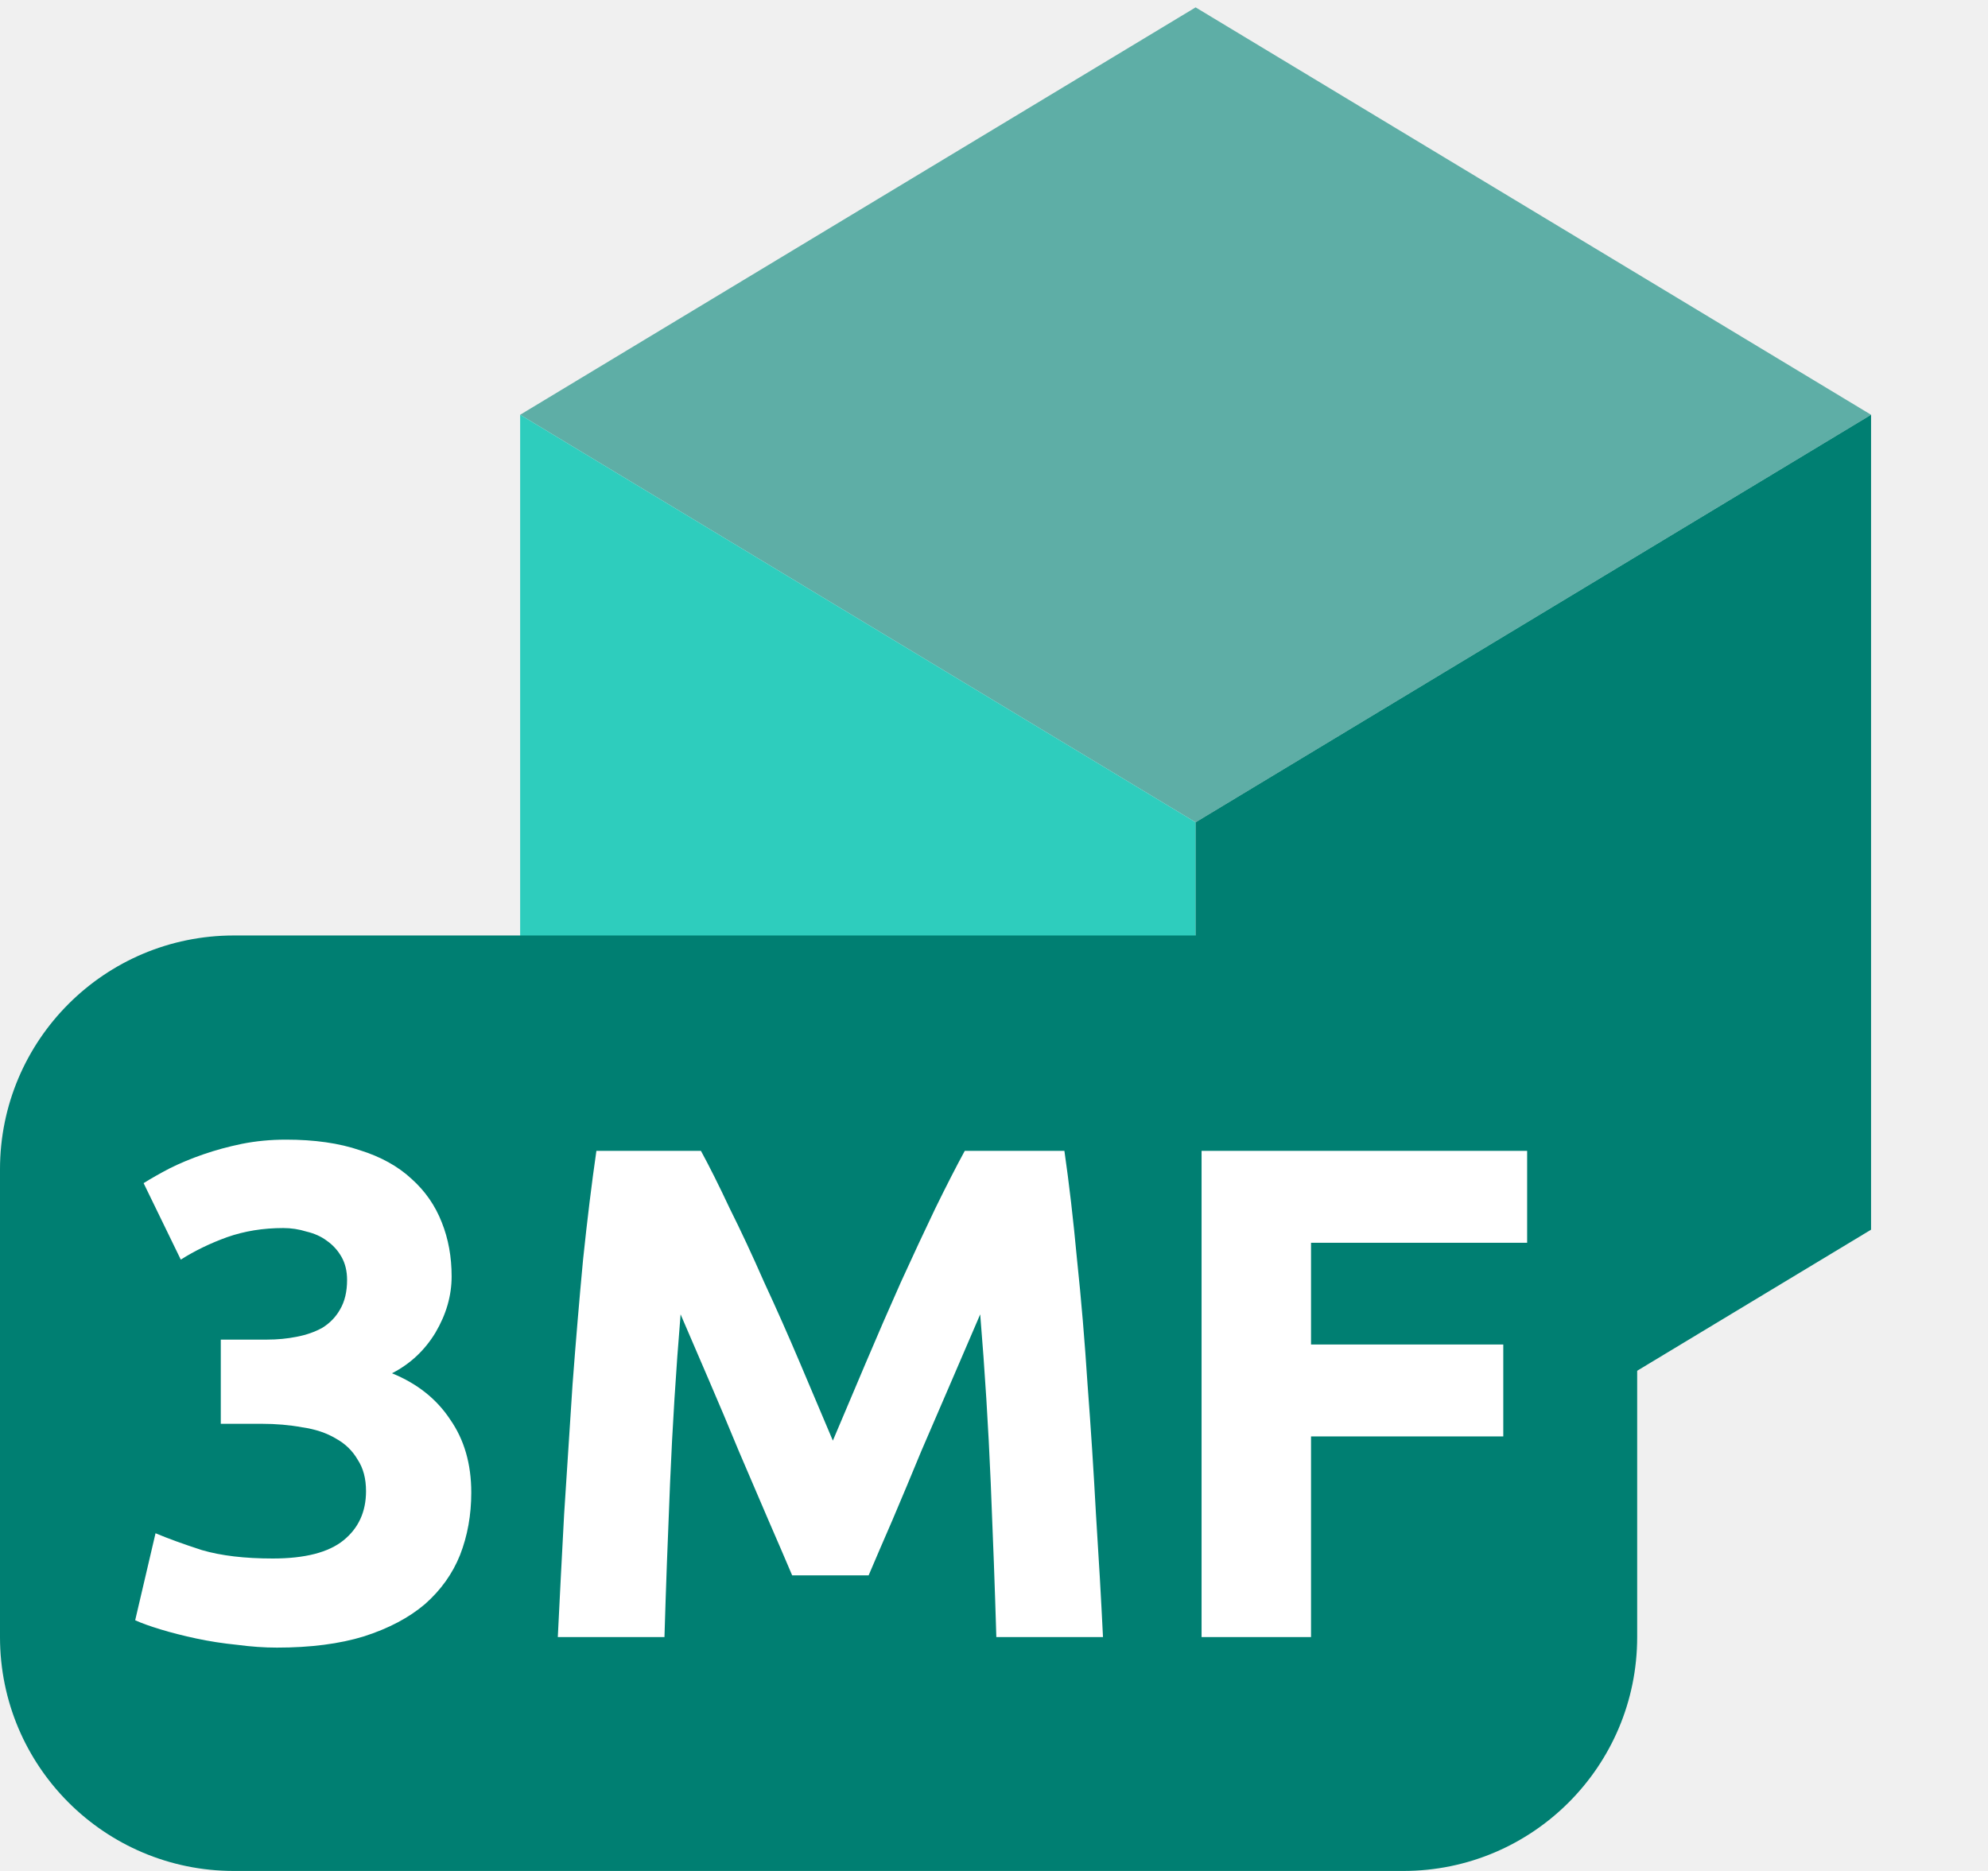
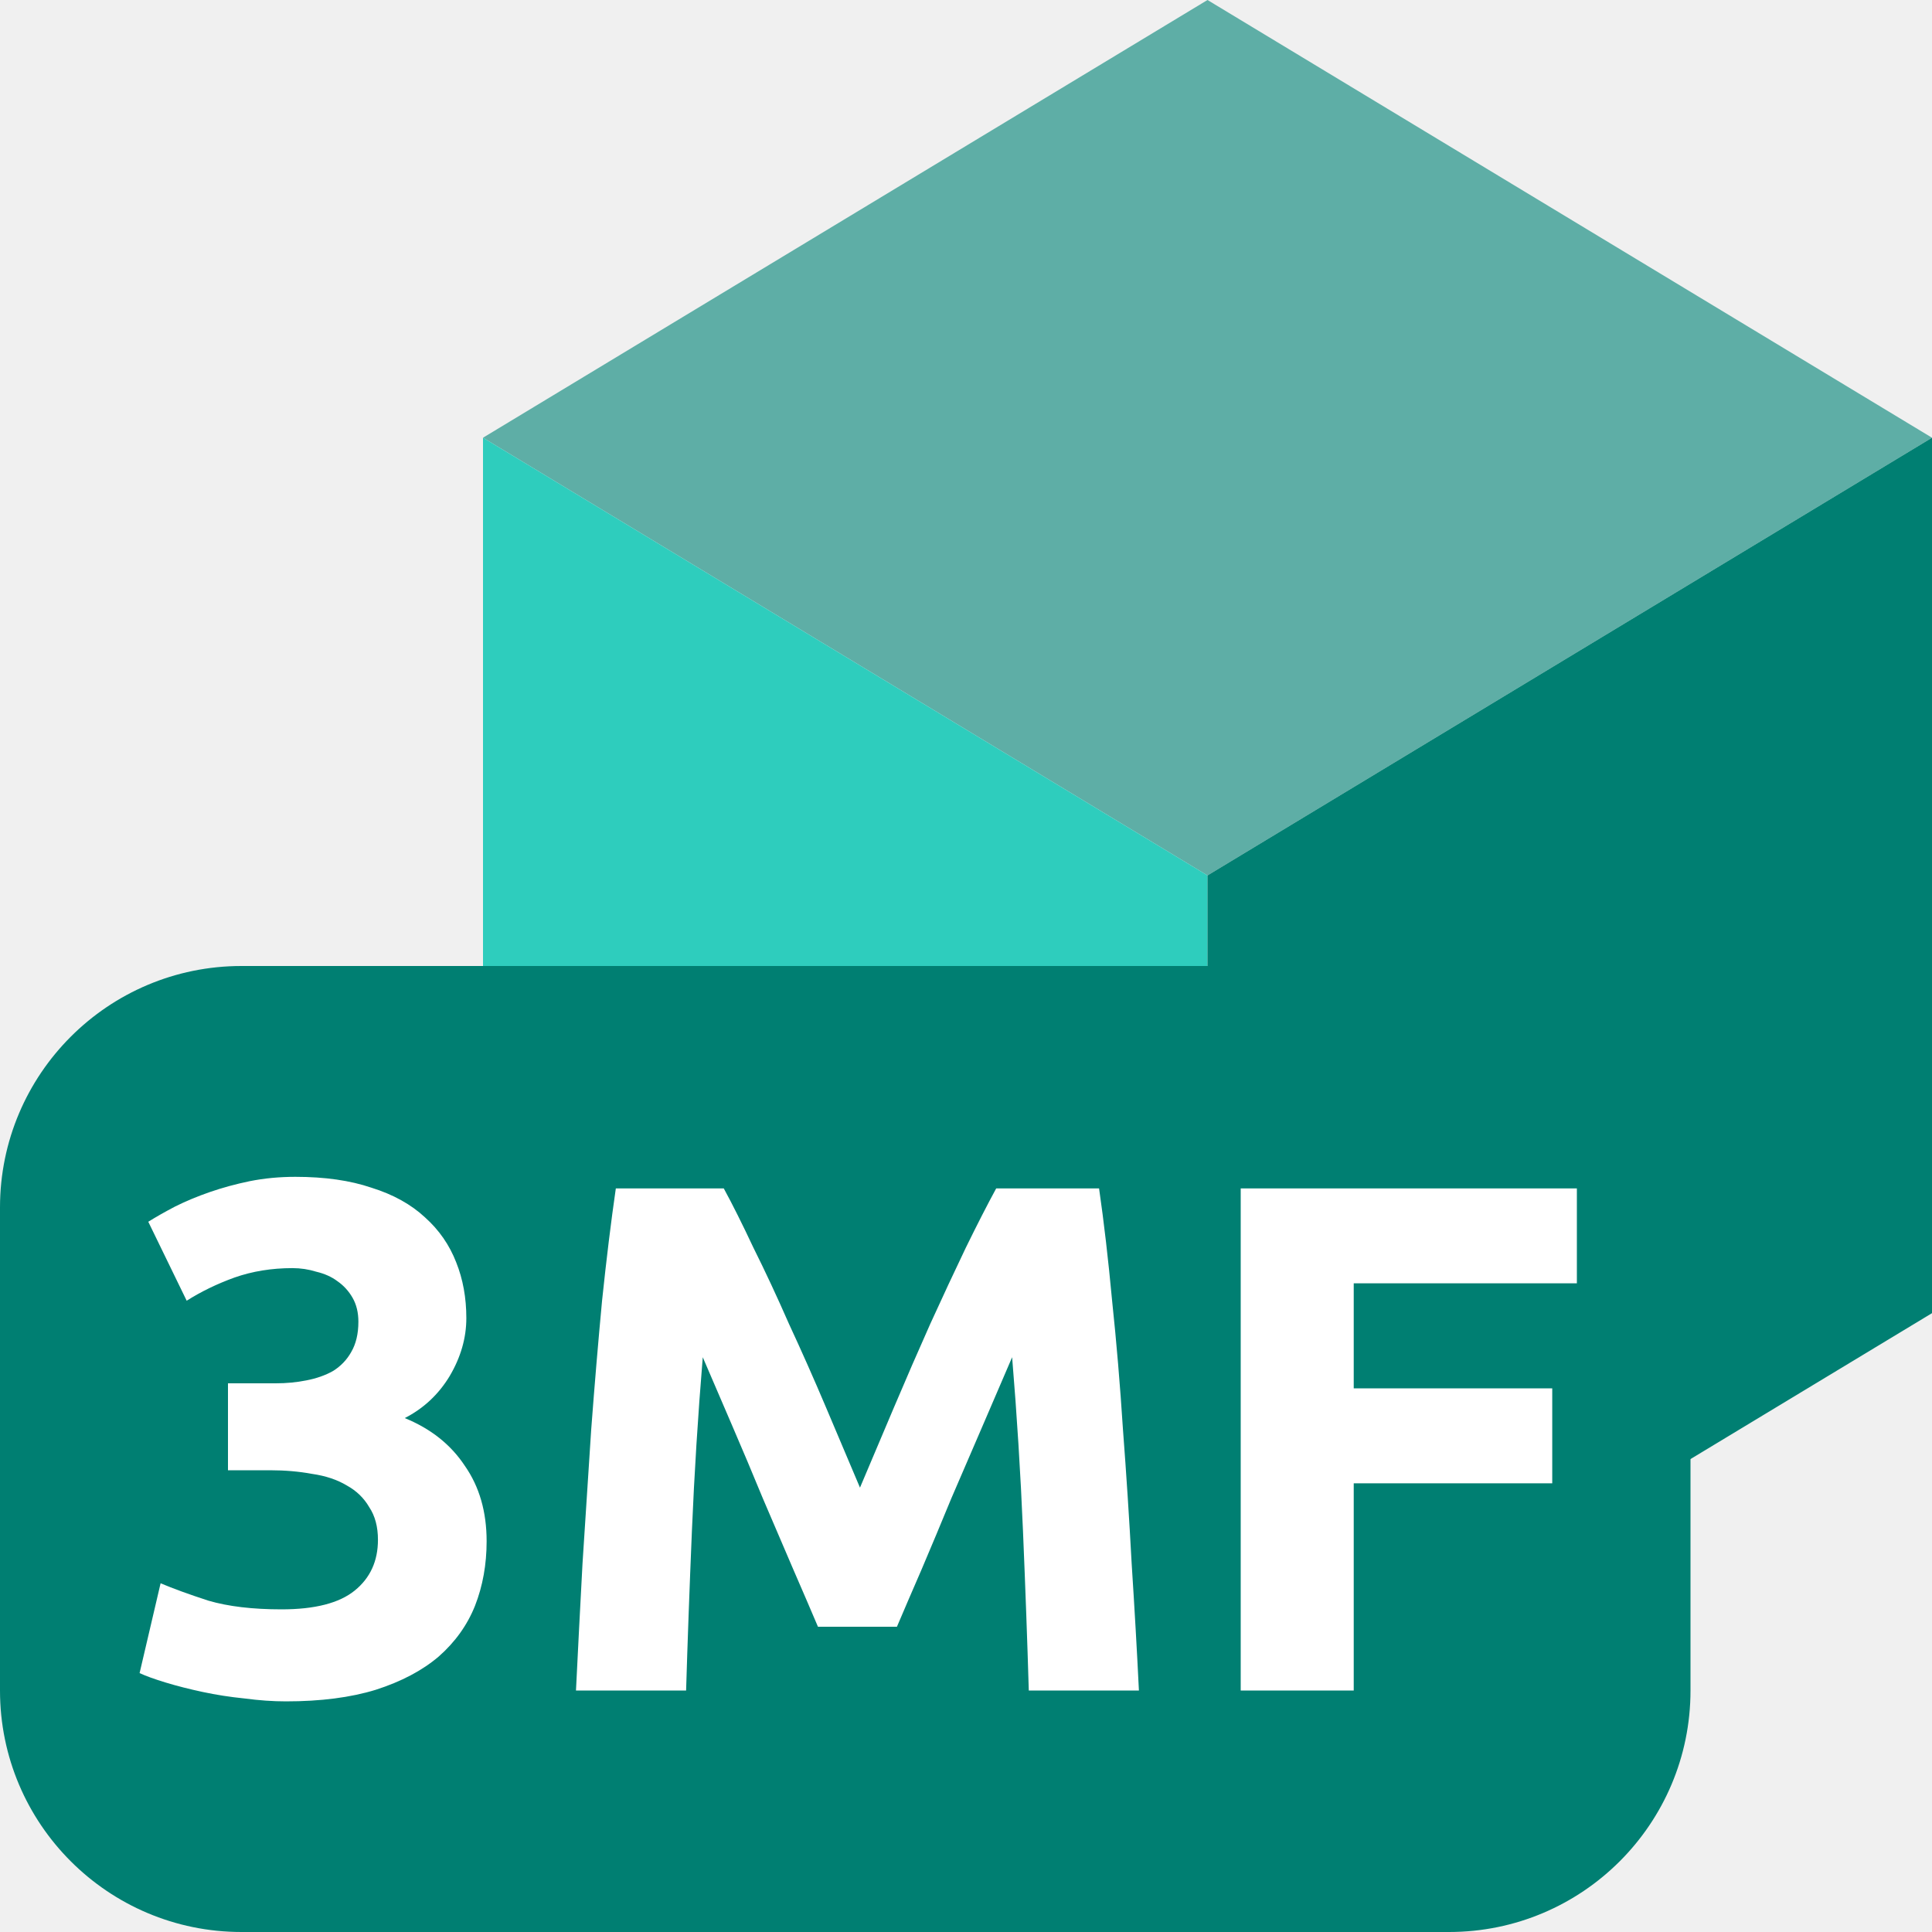
- <svg xmlns="http://www.w3.org/2000/svg" width="17" height="16" viewBox="0 0 17 16" fill="none">
-   <path d="M14 4V3.914C14 3.848 13.987 3.783 13.962 3.723C13.937 3.662 13.9 3.607 13.854 3.561L12 1.707V3.5C12 3.775 12.225 4 12.5 4H14Z" fill="white" />
-   <path d="M10.224 0.063L16 3.547L10.224 7.032L4.448 3.547L10.224 0.063Z" fill="#5EAEA6" />
-   <path d="M4.448 3.547L10.224 7.032V14L4.448 10.516V3.547Z" fill="#2ECDBD" />
-   <path d="M10.224 7.032L16 3.547V10.516L10.224 14V7.032Z" fill="#007F72" />
-   <rect y="8" width="14" height="8" rx="2" fill="#007F72" />
-   <path d="M2.368 14.09C2.26 14.09 2.146 14.082 2.026 14.066C1.906 14.054 1.79 14.036 1.678 14.012C1.566 13.988 1.464 13.962 1.372 13.934C1.28 13.906 1.208 13.88 1.156 13.856L1.33 13.112C1.434 13.156 1.566 13.204 1.726 13.256C1.89 13.304 2.092 13.328 2.332 13.328C2.608 13.328 2.81 13.276 2.938 13.172C3.066 13.068 3.13 12.928 3.13 12.752C3.13 12.644 3.106 12.554 3.058 12.482C3.014 12.406 2.952 12.346 2.872 12.302C2.792 12.254 2.696 12.222 2.584 12.206C2.476 12.186 2.36 12.176 2.236 12.176H1.888V11.456H2.284C2.372 11.456 2.456 11.448 2.536 11.432C2.62 11.416 2.694 11.39 2.758 11.354C2.822 11.314 2.872 11.262 2.908 11.198C2.948 11.13 2.968 11.046 2.968 10.946C2.968 10.87 2.952 10.804 2.92 10.748C2.888 10.692 2.846 10.646 2.794 10.61C2.746 10.574 2.688 10.548 2.62 10.532C2.556 10.512 2.49 10.502 2.422 10.502C2.25 10.502 2.09 10.528 1.942 10.58C1.798 10.632 1.666 10.696 1.546 10.772L1.228 10.118C1.292 10.078 1.366 10.036 1.45 9.992C1.538 9.948 1.634 9.908 1.738 9.872C1.842 9.836 1.952 9.806 2.068 9.782C2.188 9.758 2.314 9.746 2.446 9.746C2.69 9.746 2.9 9.776 3.076 9.836C3.256 9.892 3.404 9.974 3.52 10.082C3.636 10.186 3.722 10.31 3.778 10.454C3.834 10.594 3.862 10.748 3.862 10.916C3.862 11.08 3.816 11.24 3.724 11.396C3.632 11.548 3.508 11.664 3.352 11.744C3.568 11.832 3.734 11.964 3.85 12.14C3.97 12.312 4.03 12.52 4.03 12.764C4.03 12.956 3.998 13.134 3.934 13.298C3.87 13.458 3.77 13.598 3.634 13.718C3.498 13.834 3.324 13.926 3.112 13.994C2.904 14.058 2.656 14.09 2.368 14.09ZM5.994 9.842C6.066 9.974 6.148 10.138 6.24 10.334C6.336 10.526 6.434 10.736 6.534 10.964C6.638 11.188 6.74 11.418 6.84 11.654C6.94 11.89 7.034 12.112 7.122 12.32C7.21 12.112 7.304 11.89 7.404 11.654C7.504 11.418 7.604 11.188 7.704 10.964C7.808 10.736 7.906 10.526 7.998 10.334C8.094 10.138 8.178 9.974 8.25 9.842H9.102C9.142 10.118 9.178 10.428 9.21 10.772C9.246 11.112 9.276 11.468 9.3 11.84C9.328 12.208 9.352 12.578 9.372 12.95C9.396 13.322 9.416 13.672 9.432 14H8.52C8.508 13.596 8.492 13.156 8.472 12.68C8.452 12.204 8.422 11.724 8.382 11.24C8.31 11.408 8.23 11.594 8.142 11.798C8.054 12.002 7.966 12.206 7.878 12.41C7.794 12.614 7.712 12.81 7.632 12.998C7.552 13.182 7.484 13.34 7.428 13.472H6.774C6.718 13.34 6.65 13.182 6.57 12.998C6.49 12.81 6.406 12.614 6.318 12.41C6.234 12.206 6.148 12.002 6.06 11.798C5.972 11.594 5.892 11.408 5.82 11.24C5.78 11.724 5.75 12.204 5.73 12.68C5.71 13.156 5.694 13.596 5.682 14H4.77C4.786 13.672 4.804 13.322 4.824 12.95C4.848 12.578 4.872 12.208 4.896 11.84C4.924 11.468 4.954 11.112 4.986 10.772C5.022 10.428 5.06 10.118 5.1 9.842H5.994ZM10.275 14V9.842H13.059V10.628H11.211V11.498H12.855V12.284H11.211V14H10.275Z" fill="white" />
+ <svg xmlns="http://www.w3.org/2000/svg" width="16" height="16" viewBox="0 0 16 16" fill="none">
+   <g clip-path="url(#clip0_14_479)">
+     <path d="M14 4V3.914C14 3.848 13.987 3.783 13.962 3.723C13.937 3.662 13.9 3.607 13.854 3.561L12 1.707V3.5C12 3.775 12.225 4 12.5 4H14Z" fill="white" />
+     <path d="M10 0L16 3.625L10 7.25L4 3.625L10 0Z" fill="#5EAEA6" />
+     <path d="M4 3.625L10 7.25V14.5L4 10.875V3.625Z" fill="#2ECDBD" />
+     <path d="M10 7.25L16 3.625V10.875L10 14.5V7.25Z" fill="#007F72" />
+     <rect y="8" width="14" height="8" rx="2" fill="#007F72" />
+     <path d="M2.368 14.09C2.26 14.09 2.146 14.082 2.026 14.066C1.906 14.054 1.79 14.036 1.678 14.012C1.566 13.988 1.464 13.962 1.372 13.934C1.28 13.906 1.208 13.88 1.156 13.856L1.33 13.112C1.434 13.156 1.566 13.204 1.726 13.256C1.89 13.304 2.092 13.328 2.332 13.328C2.608 13.328 2.81 13.276 2.938 13.172C3.066 13.068 3.13 12.928 3.13 12.752C3.13 12.644 3.106 12.554 3.058 12.482C3.014 12.406 2.952 12.346 2.872 12.302C2.792 12.254 2.696 12.222 2.584 12.206C2.476 12.186 2.36 12.176 2.236 12.176H1.888V11.456H2.284C2.372 11.456 2.456 11.448 2.536 11.432C2.62 11.416 2.694 11.39 2.758 11.354C2.822 11.314 2.872 11.262 2.908 11.198C2.948 11.13 2.968 11.046 2.968 10.946C2.968 10.87 2.952 10.804 2.92 10.748C2.888 10.692 2.846 10.646 2.794 10.61C2.746 10.574 2.688 10.548 2.62 10.532C2.556 10.512 2.49 10.502 2.422 10.502C2.25 10.502 2.09 10.528 1.942 10.58C1.798 10.632 1.666 10.696 1.546 10.772L1.228 10.118C1.292 10.078 1.366 10.036 1.45 9.992C1.538 9.948 1.634 9.908 1.738 9.872C1.842 9.836 1.952 9.806 2.068 9.782C2.188 9.758 2.314 9.746 2.446 9.746C2.69 9.746 2.9 9.776 3.076 9.836C3.256 9.892 3.404 9.974 3.52 10.082C3.636 10.186 3.722 10.31 3.778 10.454C3.834 10.594 3.862 10.748 3.862 10.916C3.862 11.08 3.816 11.24 3.724 11.396C3.632 11.548 3.508 11.664 3.352 11.744C3.568 11.832 3.734 11.964 3.85 12.14C3.97 12.312 4.03 12.52 4.03 12.764C4.03 12.956 3.998 13.134 3.934 13.298C3.87 13.458 3.77 13.598 3.634 13.718C3.498 13.834 3.324 13.926 3.112 13.994C2.904 14.058 2.656 14.09 2.368 14.09ZM5.994 9.842C6.066 9.974 6.148 10.138 6.24 10.334C6.336 10.526 6.434 10.736 6.534 10.964C6.638 11.188 6.74 11.418 6.84 11.654C6.94 11.89 7.034 12.112 7.122 12.32C7.21 12.112 7.304 11.89 7.404 11.654C7.504 11.418 7.604 11.188 7.704 10.964C7.808 10.736 7.906 10.526 7.998 10.334C8.094 10.138 8.178 9.974 8.25 9.842H9.102C9.142 10.118 9.178 10.428 9.21 10.772C9.246 11.112 9.276 11.468 9.3 11.84C9.328 12.208 9.352 12.578 9.372 12.95C9.396 13.322 9.416 13.672 9.432 14H8.52C8.508 13.596 8.492 13.156 8.472 12.68C8.452 12.204 8.422 11.724 8.382 11.24C8.31 11.408 8.23 11.594 8.142 11.798C8.054 12.002 7.966 12.206 7.878 12.41C7.794 12.614 7.712 12.81 7.632 12.998C7.552 13.182 7.484 13.34 7.428 13.472H6.774C6.718 13.34 6.65 13.182 6.57 12.998C6.49 12.81 6.406 12.614 6.318 12.41C6.234 12.206 6.148 12.002 6.06 11.798C5.972 11.594 5.892 11.408 5.82 11.24C5.78 11.724 5.75 12.204 5.73 12.68C5.71 13.156 5.694 13.596 5.682 14H4.77C4.786 13.672 4.804 13.322 4.824 12.95C4.848 12.578 4.872 12.208 4.896 11.84C4.924 11.468 4.954 11.112 4.986 10.772C5.022 10.428 5.06 10.118 5.1 9.842H5.994ZM10.275 14V9.842H13.059V10.628H11.211V11.498H12.855V12.284H11.211V14H10.275Z" fill="white" />
+   </g>
+   <defs>
+     <clipPath id="clip0_14_479">
+       <rect width="16" height="16" fill="white" />
+     </clipPath>
+   </defs>
</svg>
